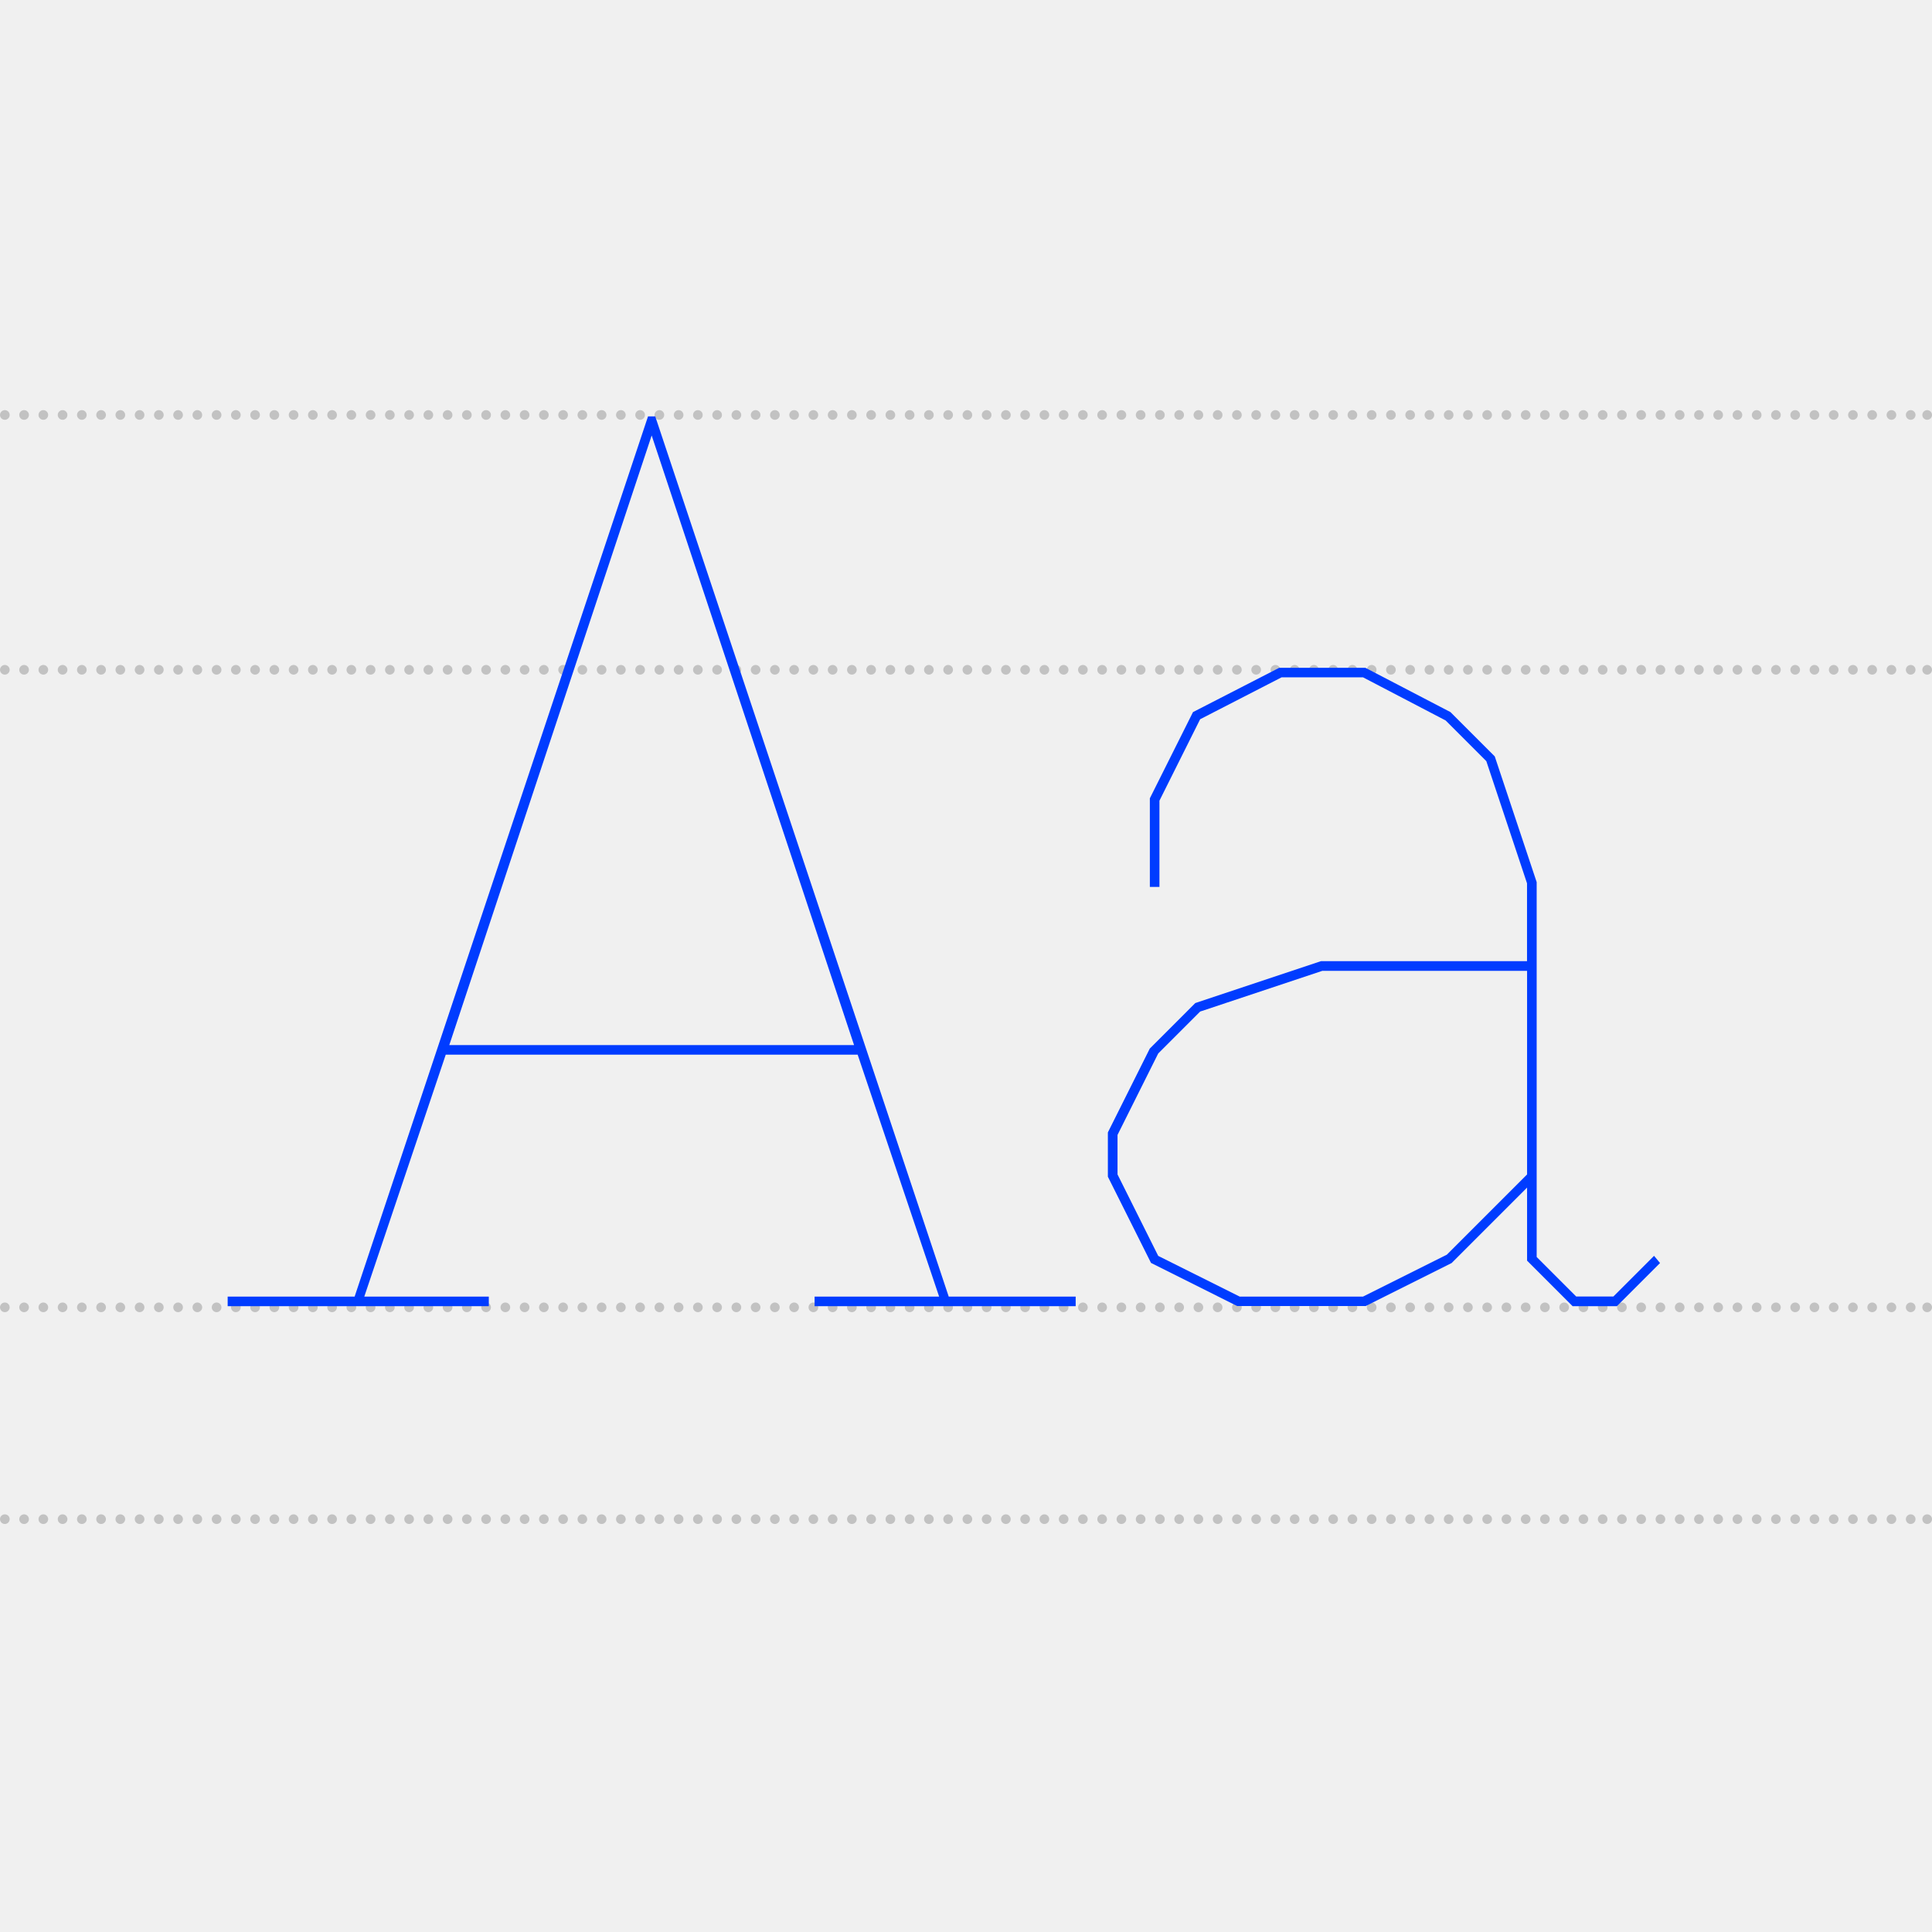
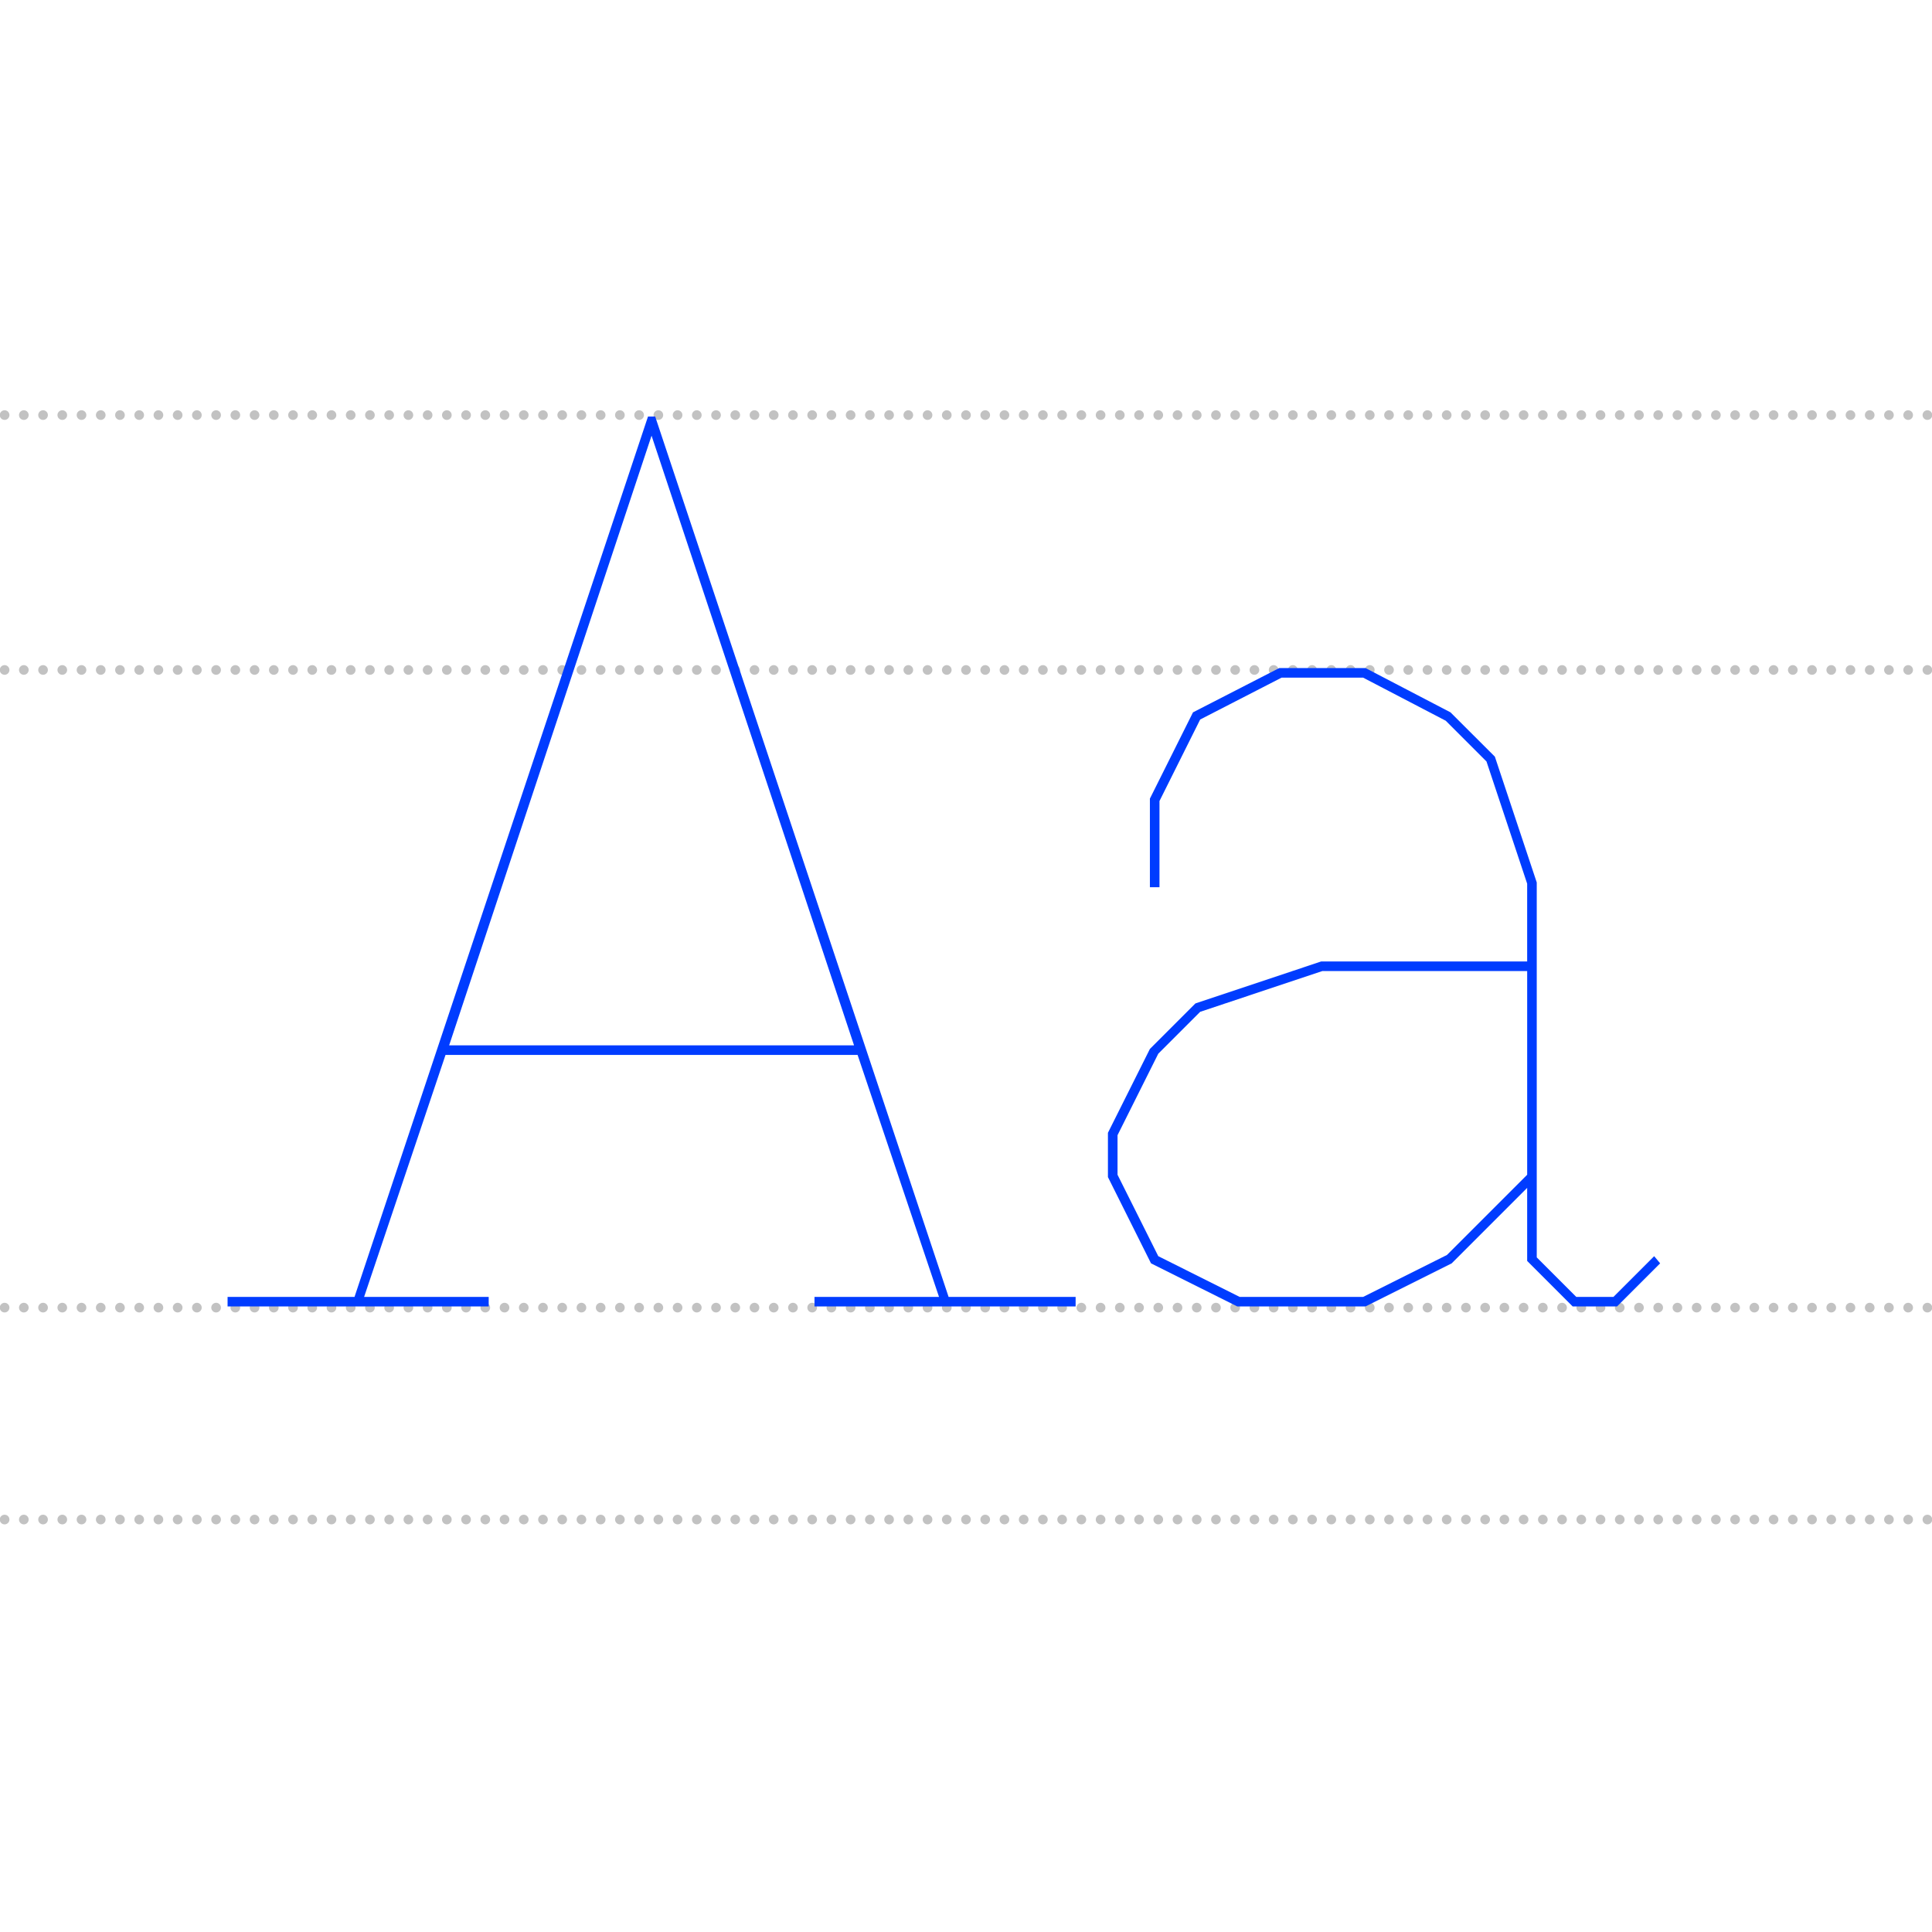
- <svg xmlns="http://www.w3.org/2000/svg" id="Layer_1" data-name="Layer 1" viewBox="0 0 300.07 300">
-   <defs>
-     <style>
-       .cls-1, .cls-2, .cls-3 {
-         fill: none;
-       }
- 
-       .cls-4 {
-         clip-path: url(#clippath);
-       }
- 
-       .cls-5 {
-         fill: #003cff;
-       }
- 
-       .cls-2, .cls-3 {
-         stroke: #c2c2c2;
-         stroke-linecap: round;
-         stroke-linejoin: round;
-         stroke-width: 1.5px;
-       }
- 
-       .cls-3 {
-         stroke-dasharray: 0 0 0 2.99;
-       }
-     </style>
-     <clipPath id="clippath">
-       <rect class="cls-1" x=".04" width="300" height="300" />
-     </clipPath>
-   </defs>
-   <g class="cls-4">
-     <line class="cls-3" x1="3.74" y1="203.05" x2="297.83" y2="203.05" />
-     <path class="cls-2" d="M.75,203.05H.75m298.57,0h0" />
-     <line class="cls-3" x1="3.74" y1="235.95" x2="297.83" y2="235.95" />
-     <path class="cls-2" d="M.75,235.95H.75m298.57,0h0" />
-     <line class="cls-3" x1="3.74" y1="104.03" x2="297.83" y2="104.03" />
-     <path class="cls-2" d="M.75,104.03H.75m298.57,0h0" />
-     <line class="cls-3" x1="3.74" y1="64.45" x2="297.83" y2="64.45" />
-     <path class="cls-2" d="M.75,64.45H.75m298.57,0h0" />
+ <svg xmlns="http://www.w3.org/2000/svg" version="1.1" id="svg1" width="400" height="400" viewBox="0 0 400 400">
+   <defs id="defs1" />
+   <g id="g1">
+     <path id="path1" d="M 0,3000 V 0 H 3000 V 3000 H 0" style="fill:#ffffff;fill-opacity:1;fill-rule:nonzero;stroke:none" transform="matrix(0.1333333,0,0,-0.1333333,0,400)" />
+     <path id="path2" d="M 37,969.531 H 2977.93" style="fill:none;stroke:#c2c2c2;stroke-width:15;stroke-linecap:round;stroke-linejoin:round;stroke-miterlimit:4;stroke-dasharray:0, 29.857;stroke-dashoffset:0;stroke-opacity:1" transform="matrix(0.1333333,0,0,-0.1333333,0,400)" />
+     <path id="path3" d="m 7.145,969.531 v 0 m 2985.715,0 v 0" style="fill:none;stroke:#c2c2c2;stroke-width:15;stroke-linecap:round;stroke-linejoin:round;stroke-miterlimit:4;stroke-dasharray:none;stroke-opacity:1" transform="matrix(0.1333333,0,0,-0.1333333,0,400)" />
+     <path id="path4" d="M 37,640.469 H 2977.93" style="fill:none;stroke:#c2c2c2;stroke-width:15;stroke-linecap:round;stroke-linejoin:round;stroke-miterlimit:4;stroke-dasharray:0, 29.857;stroke-dashoffset:0;stroke-opacity:1" transform="matrix(0.1333333,0,0,-0.1333333,0,400)" />
+     <path id="path5" d="m 7.145,640.469 v 0 m 2985.715,0 v 0" style="fill:none;stroke:#c2c2c2;stroke-width:15;stroke-linecap:round;stroke-linejoin:round;stroke-miterlimit:4;stroke-dasharray:none;stroke-opacity:1" transform="matrix(0.1333333,0,0,-0.1333333,0,400)" />
+     <path id="path6" d="M 37,1959.69 H 2977.93" style="fill:none;stroke:#c2c2c2;stroke-width:15;stroke-linecap:round;stroke-linejoin:round;stroke-miterlimit:4;stroke-dasharray:0, 29.857;stroke-dashoffset:0;stroke-opacity:1" transform="matrix(0.1333333,0,0,-0.1333333,0,400)" />
+     <path id="path7" d="m 7.145,1959.69 v 0 m 2985.715,0 v 0" style="fill:none;stroke:#c2c2c2;stroke-width:15;stroke-linecap:round;stroke-linejoin:round;stroke-miterlimit:4;stroke-dasharray:none;stroke-opacity:1" transform="matrix(0.1333333,0,0,-0.1333333,0,400)" />
+     <path id="path8" d="M 37,2355.47 H 2977.93" style="fill:none;stroke:#c2c2c2;stroke-width:15;stroke-linecap:round;stroke-linejoin:round;stroke-miterlimit:4;stroke-dasharray:0, 29.857;stroke-dashoffset:0;stroke-opacity:1" transform="matrix(0.1333333,0,0,-0.1333333,0,400)" />
+     <path id="path9" d="m 7.145,2355.47 v 0 m 2985.715,0 v 0" style="fill:none;stroke:#c2c2c2;stroke-width:15;stroke-linecap:round;stroke-linejoin:round;stroke-miterlimit:4;stroke-dasharray:none;stroke-opacity:1" transform="matrix(0.1333333,0,0,-0.1333333,0,400)" />
+     <path id="path10" d="m 39.809,0.737 v -1.477 H 20.461 L 33.106,-38.322 H 97.09 L 109.735,-0.739 H 90.399 v 1.477 h 40.547 v -1.477 H 111.223 L 65.661,-137.45 H 64.547 L 18.973,-0.739 H -0.738 v 1.477 z M 65.098,-134.474 96.539,-39.81 H 33.668 Z M 175.96,0.737 189.343,-5.954 201.062,-17.673 v 11.344 l 7.066,7.066 h 6.891 l 6.691,-6.691 -0.926,-1.113 -6.328,6.328 H 208.691 L 202.55,-6.88 V -65.099 l -6.504,-19.535 -6.891,-6.879 -13.195,-6.879 H 162.566 l -13.395,6.879 -6.691,13.395 v 13.758 h 1.488 v -13.383 l 6.316,-12.656 12.645,-6.504 h 12.656 l 12.832,6.691 6.328,6.328 6.316,18.973 v 12.082 h -31.992 l -19.523,6.516 -7.066,7.066 -6.516,13.02 v 6.879 l 6.691,13.395 13.395,6.691 z M 143.781,-7.068 137.453,-19.712 v -6.141 l 6.328,-12.656 6.504,-6.504 18.973,-6.328 h 31.805 v 31.629 l -12.457,12.457 -13.02,6.516 h -19.16 z m 0,0" style="fill:#003cff;fill-opacity:1;fill-rule:nonzero;stroke:none" aria-label="Aa" transform="matrix(1.333333,0,0,1.333333,48.10107,269.5016)" />
  </g>
-   <path class="cls-5" d="M75.92,202.87v-1.49h-19.34l12.65-37.57h63.98l12.65,37.57h-19.34v1.49h40.55v-1.49h-19.72L101.77,64.67h-1.12L55.08,201.38h-19.72v1.49h40.55Zm25.3-135.22l31.43,94.67h-62.87l31.43-94.67h0Zm110.85,135.22l13.39-6.7,11.72-11.72v11.35l7.07,7.07h6.88l6.7-6.7-.93-1.12-6.32,6.32h-5.77l-6.14-6.14v-58.22l-6.51-19.53-6.88-6.88-13.21-6.88h-13.39l-13.39,6.88-6.7,13.39v13.76h1.49v-13.39l6.32-12.65,12.65-6.51h12.65l12.83,6.7,6.32,6.32,6.32,18.97v12.09h-31.99l-19.53,6.51-7.07,7.07-6.51,13.02v6.88l6.7,13.39,13.39,6.7h19.9Zm-32.18-7.81l-6.32-12.65v-6.14l6.32-12.65,6.51-6.51,18.97-6.32h31.81v31.62l-12.46,12.46-13.02,6.51h-19.16l-12.65-6.32h0Z" />
</svg>
